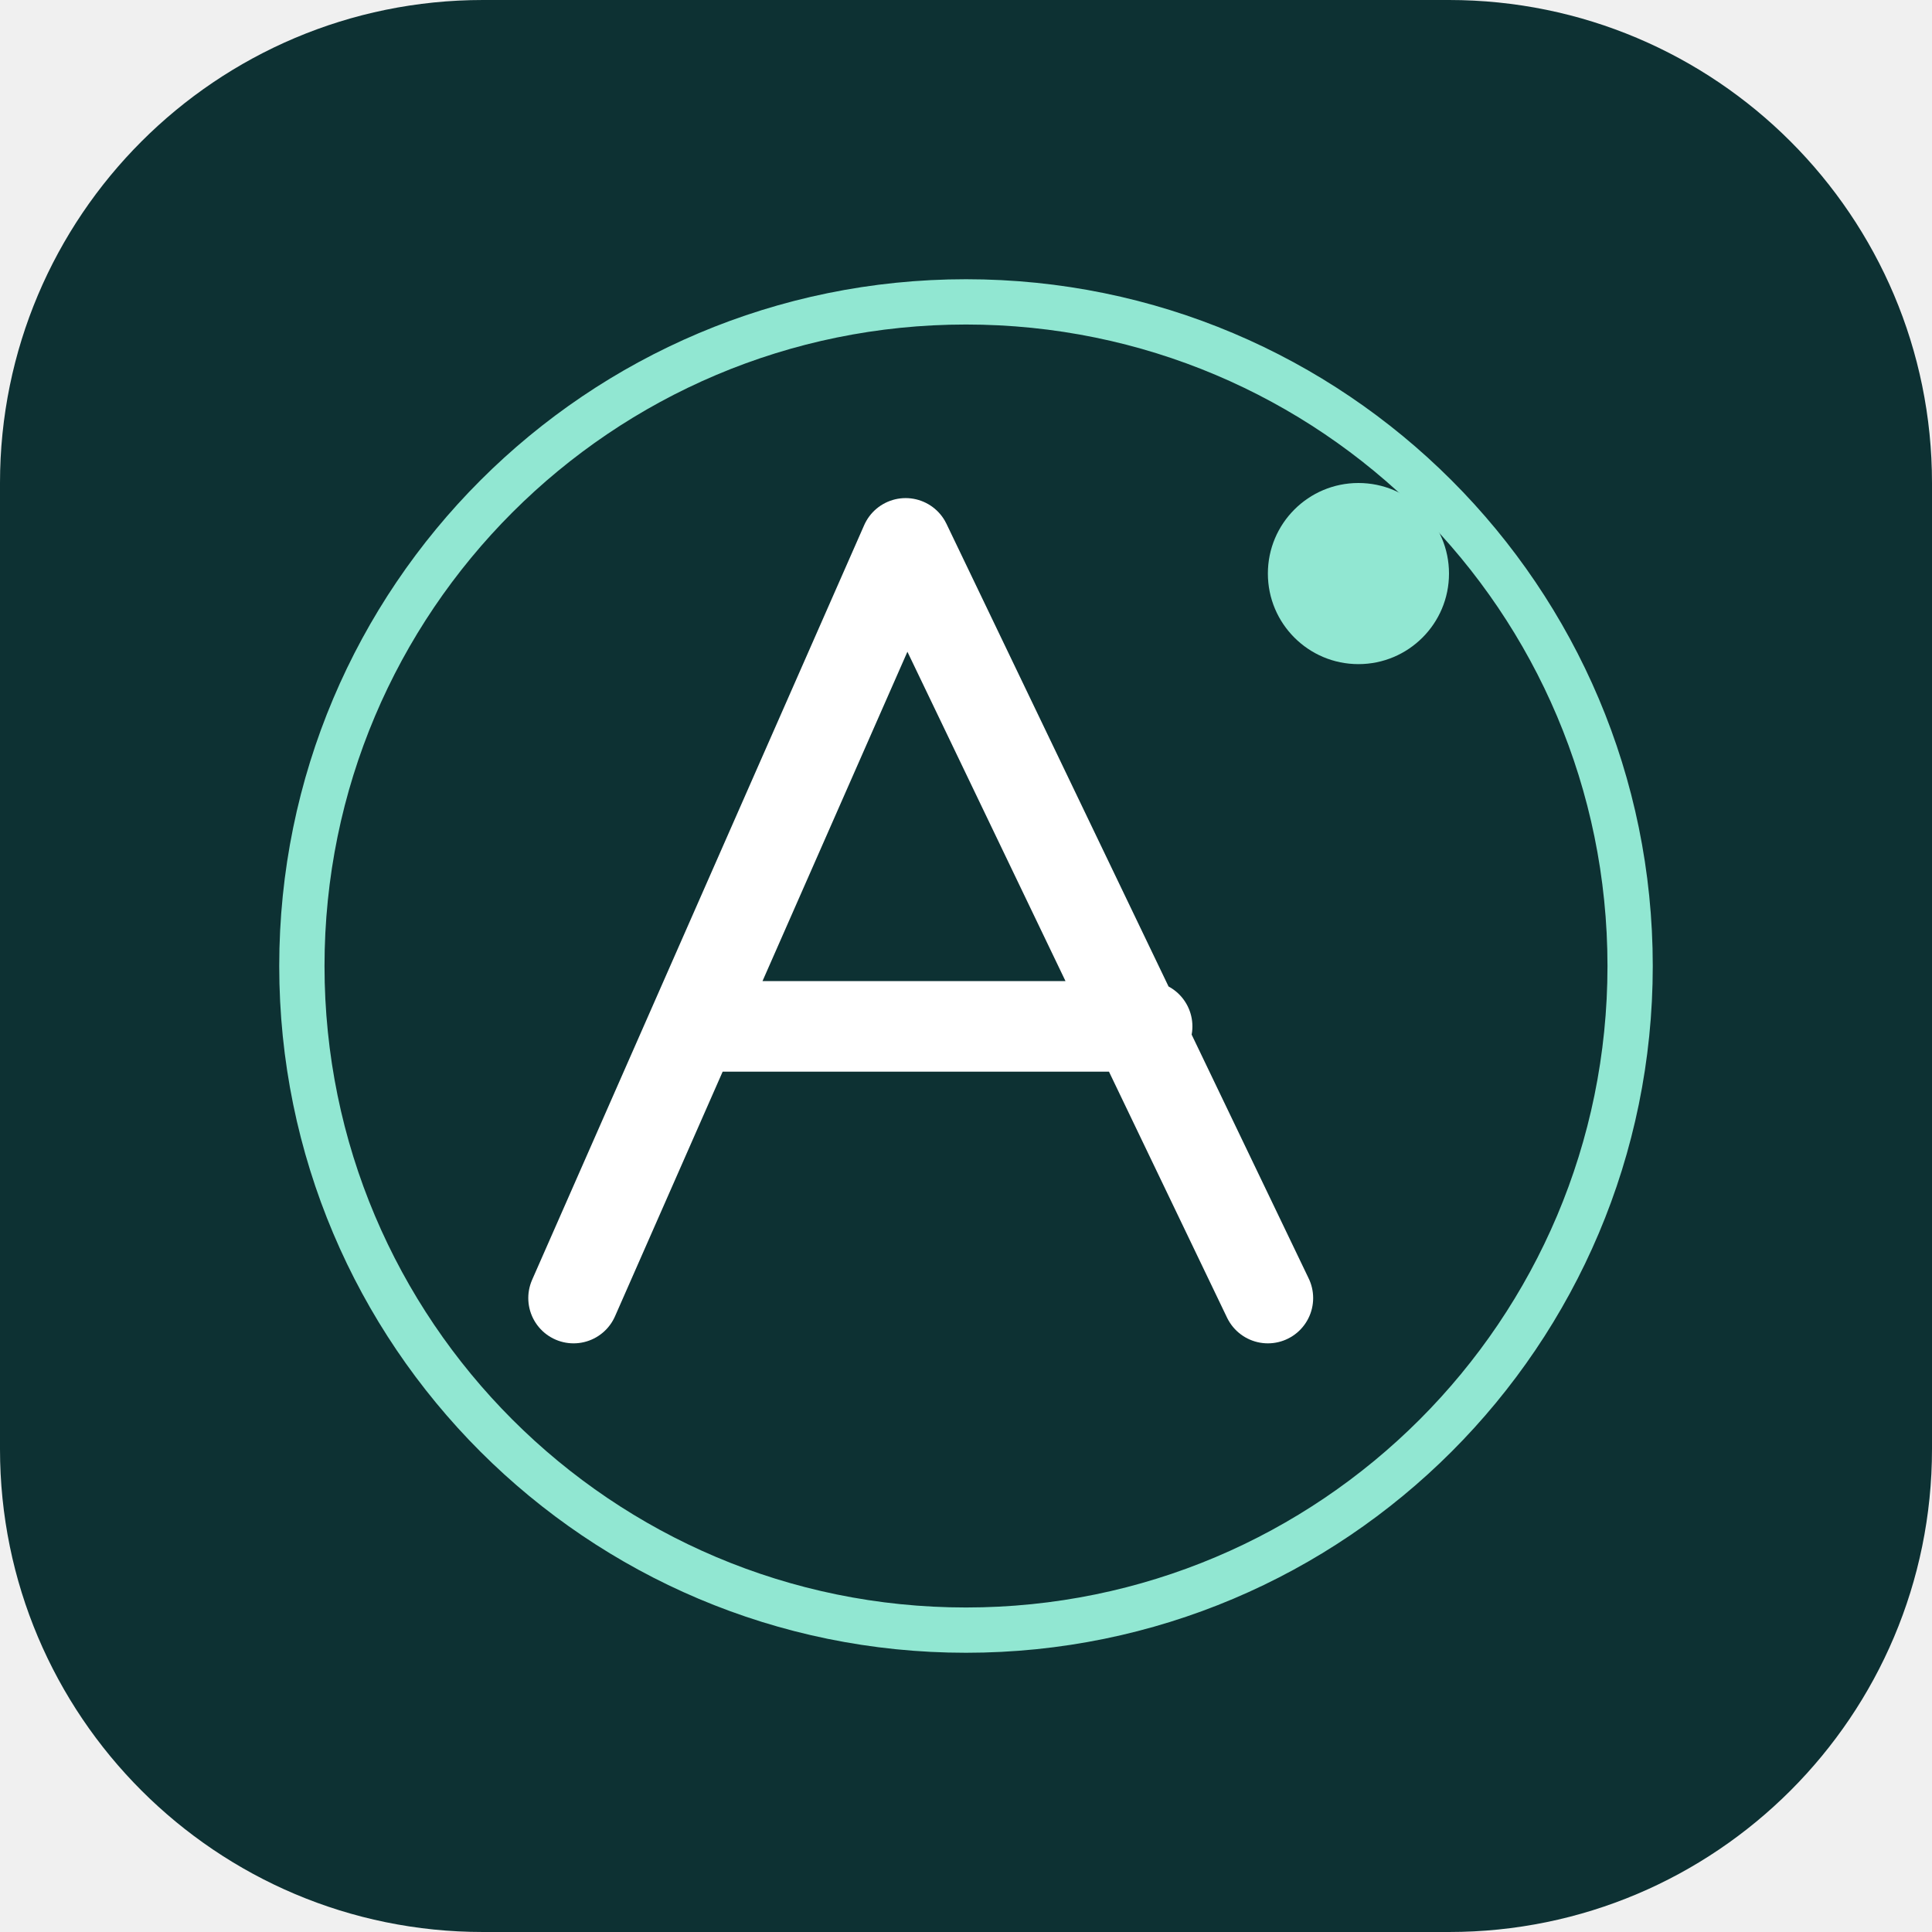
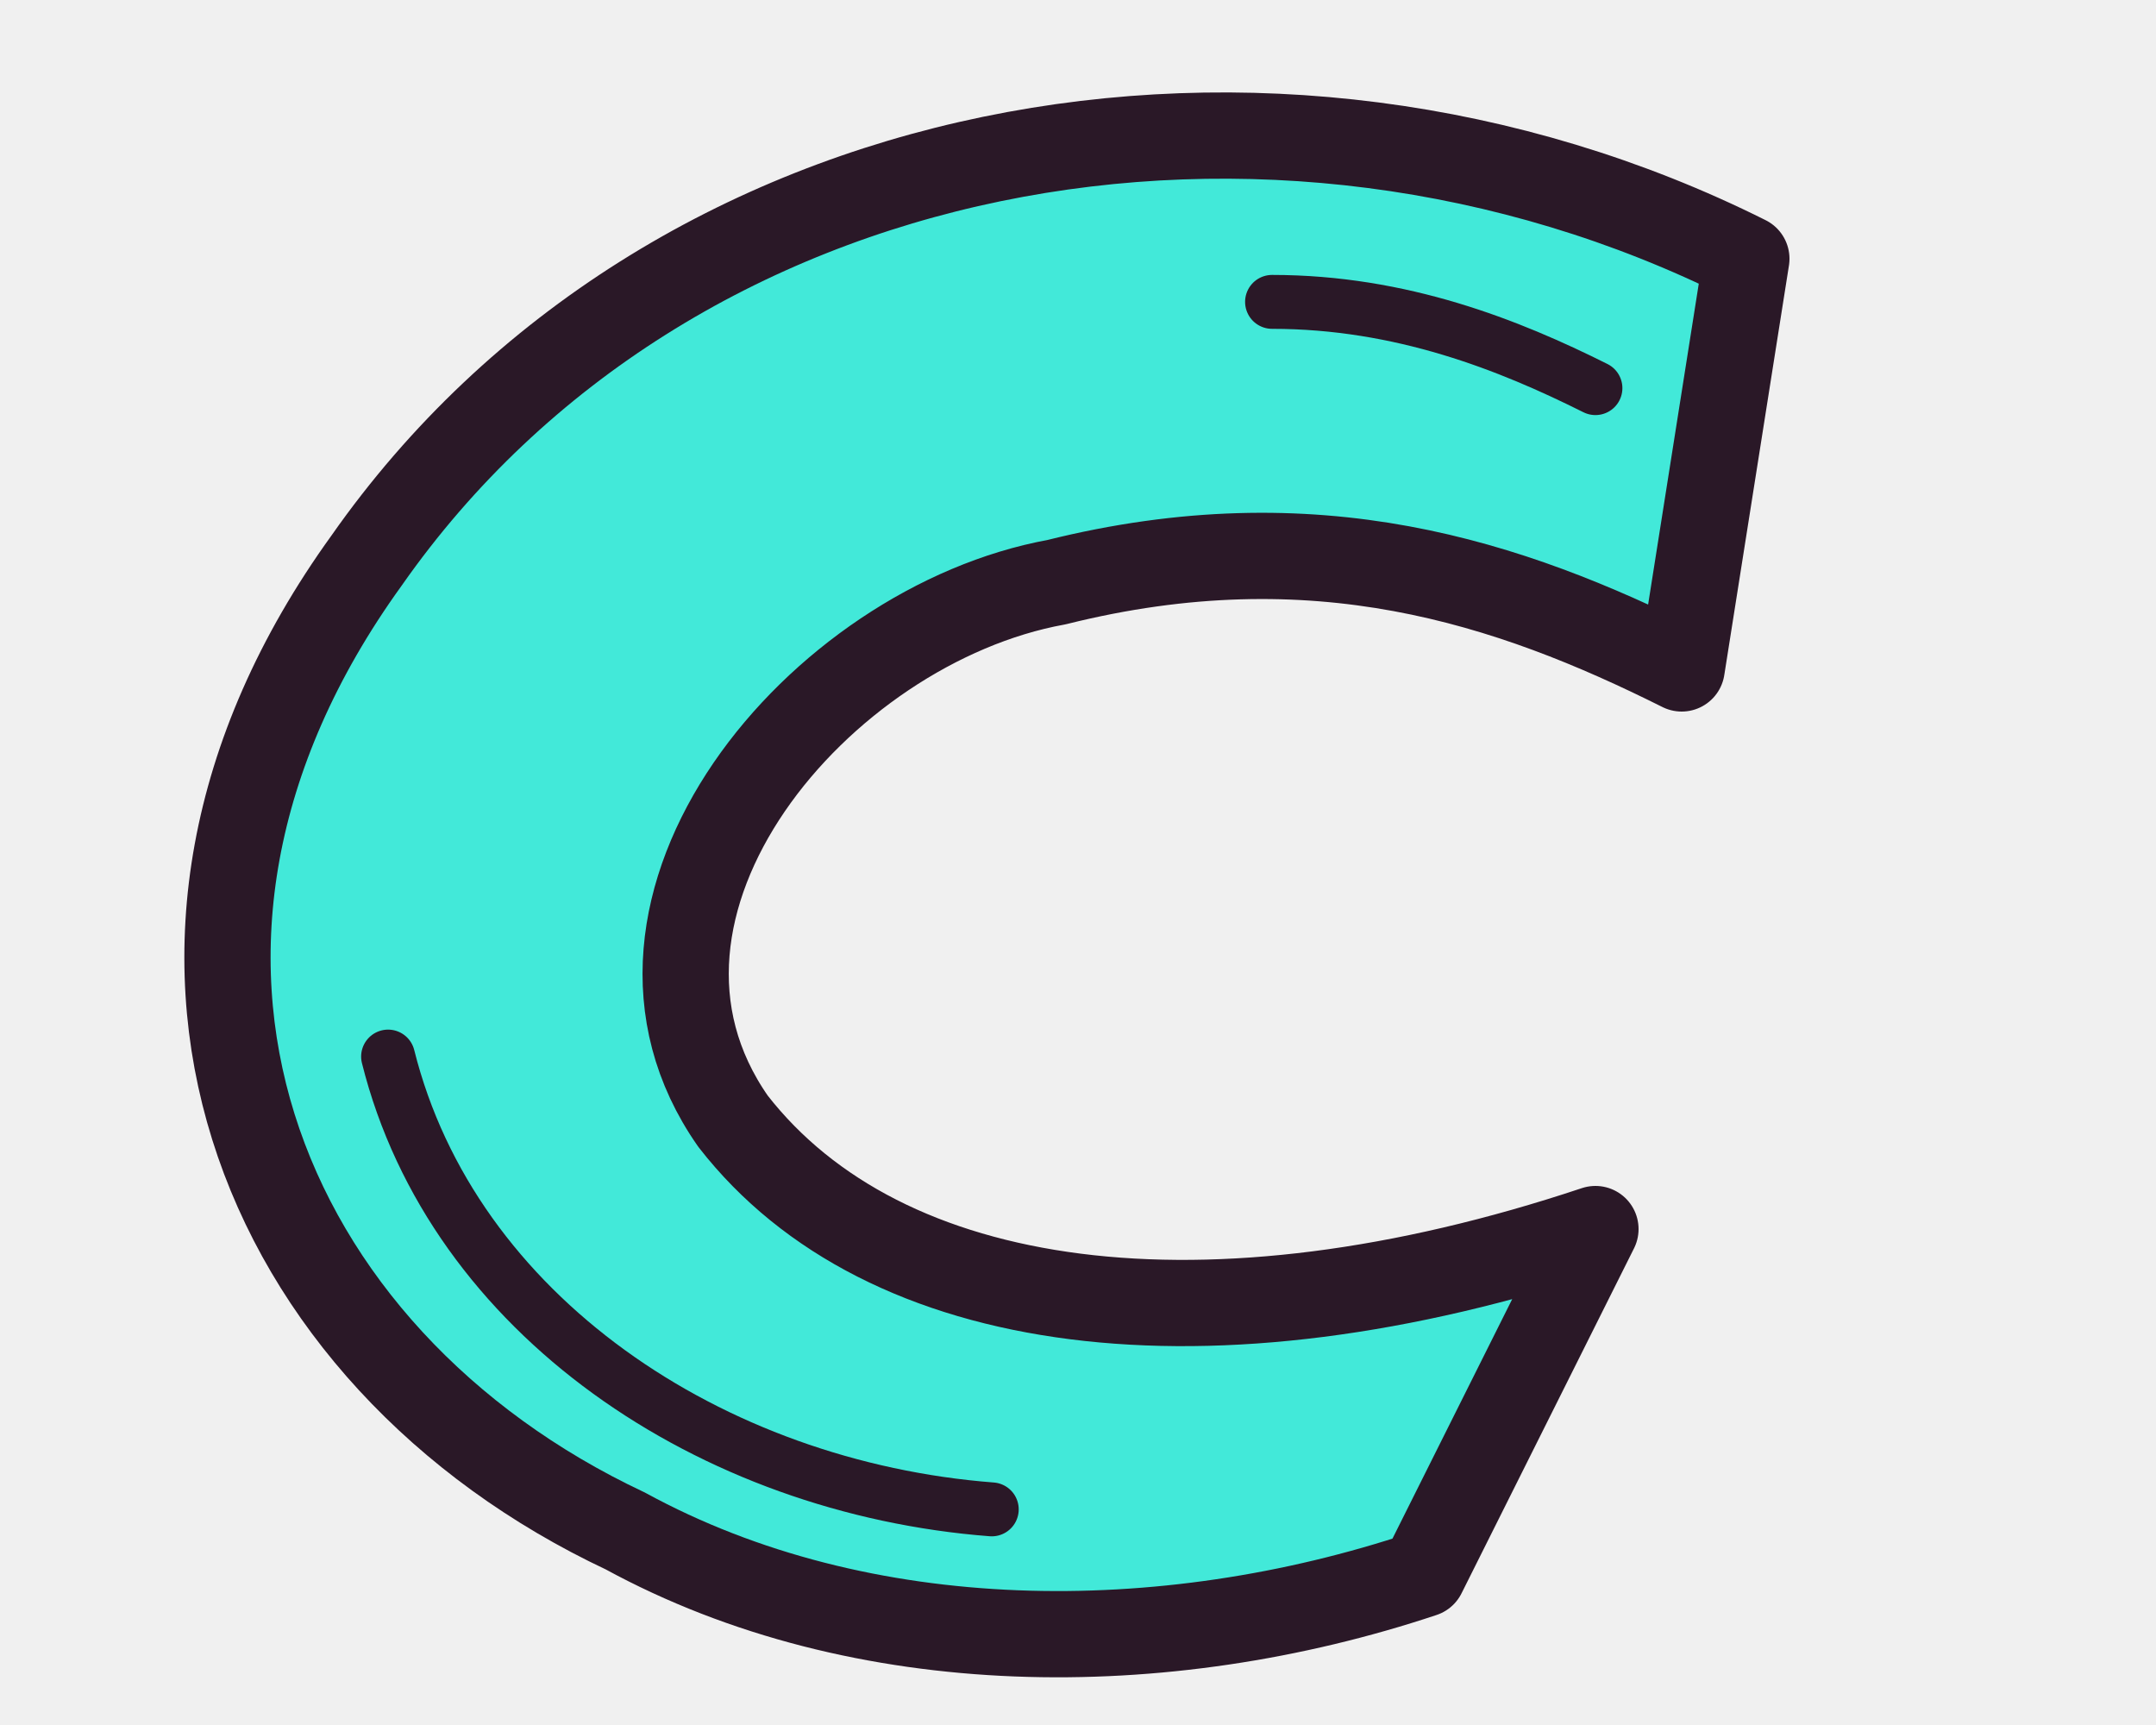
- <svg xmlns="http://www.w3.org/2000/svg" viewBox="0 0 64 64">
-   <rect width="64" height="64" rx="16" fill="#0d3133" />
-   <circle cx="32" cy="32" r="22" fill="none" stroke="#91e7d2" stroke-width="1.5" />
-   <path d="M19 43 30 18l12 25M23 34h15" fill="none" stroke="#fff" stroke-width="3" stroke-linecap="round" stroke-linejoin="round" />
-   <circle cx="45" cy="19" r="3" fill="#91e7d2" />
+ <svg xmlns="http://www.w3.org/2000/svg" width="100" height="80" viewBox="0 0 100 80">
+   <path d="M81 12 C59 1 31 6 17 26 C4 44 12 63 29 71 C40 77 54 77 66 73 L74 57 C56 63 41 61 34 52 C27 42 38 29 49 27 C61 24 70 27 78 31 Z" fill="#42E9D9" stroke="#2A1827" stroke-width="4" stroke-linejoin="round" />
+   <path d="M18 49 C21 61 33 69 46 70 M59 14 C65 14 70 16 74 18" fill="none" stroke="#2A1827" stroke-width="2.5" stroke-linecap="round" />
</svg>
